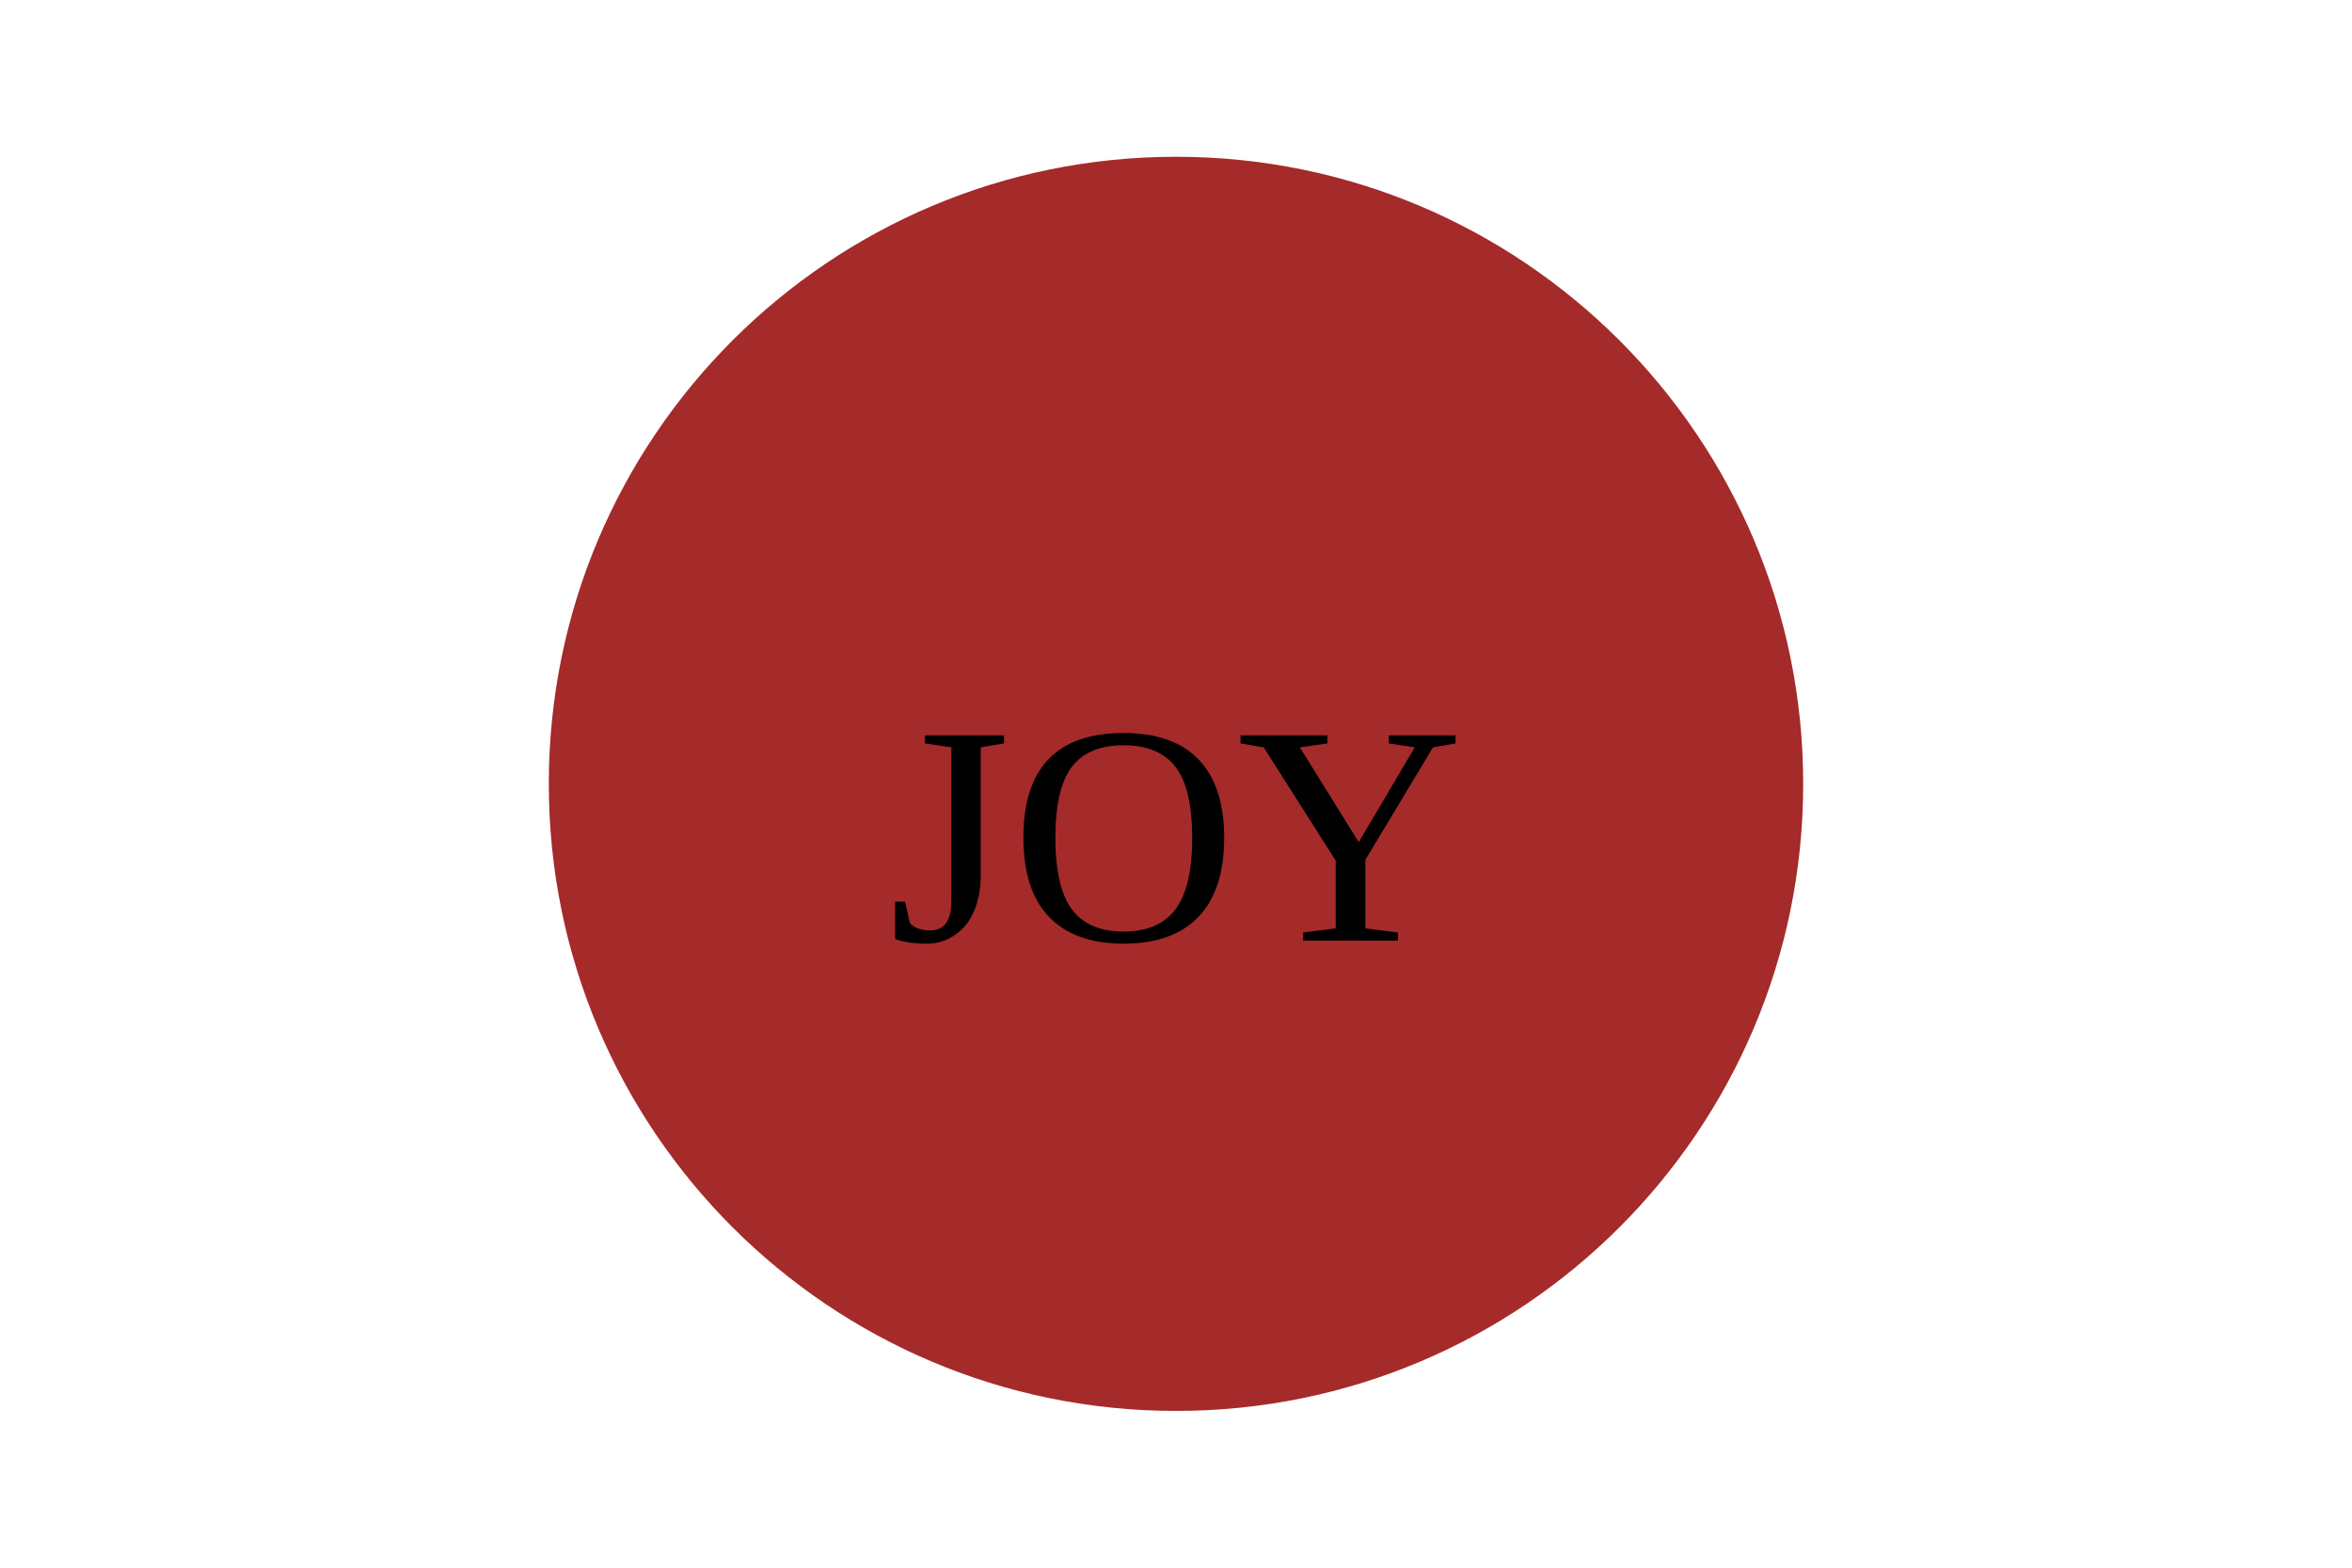
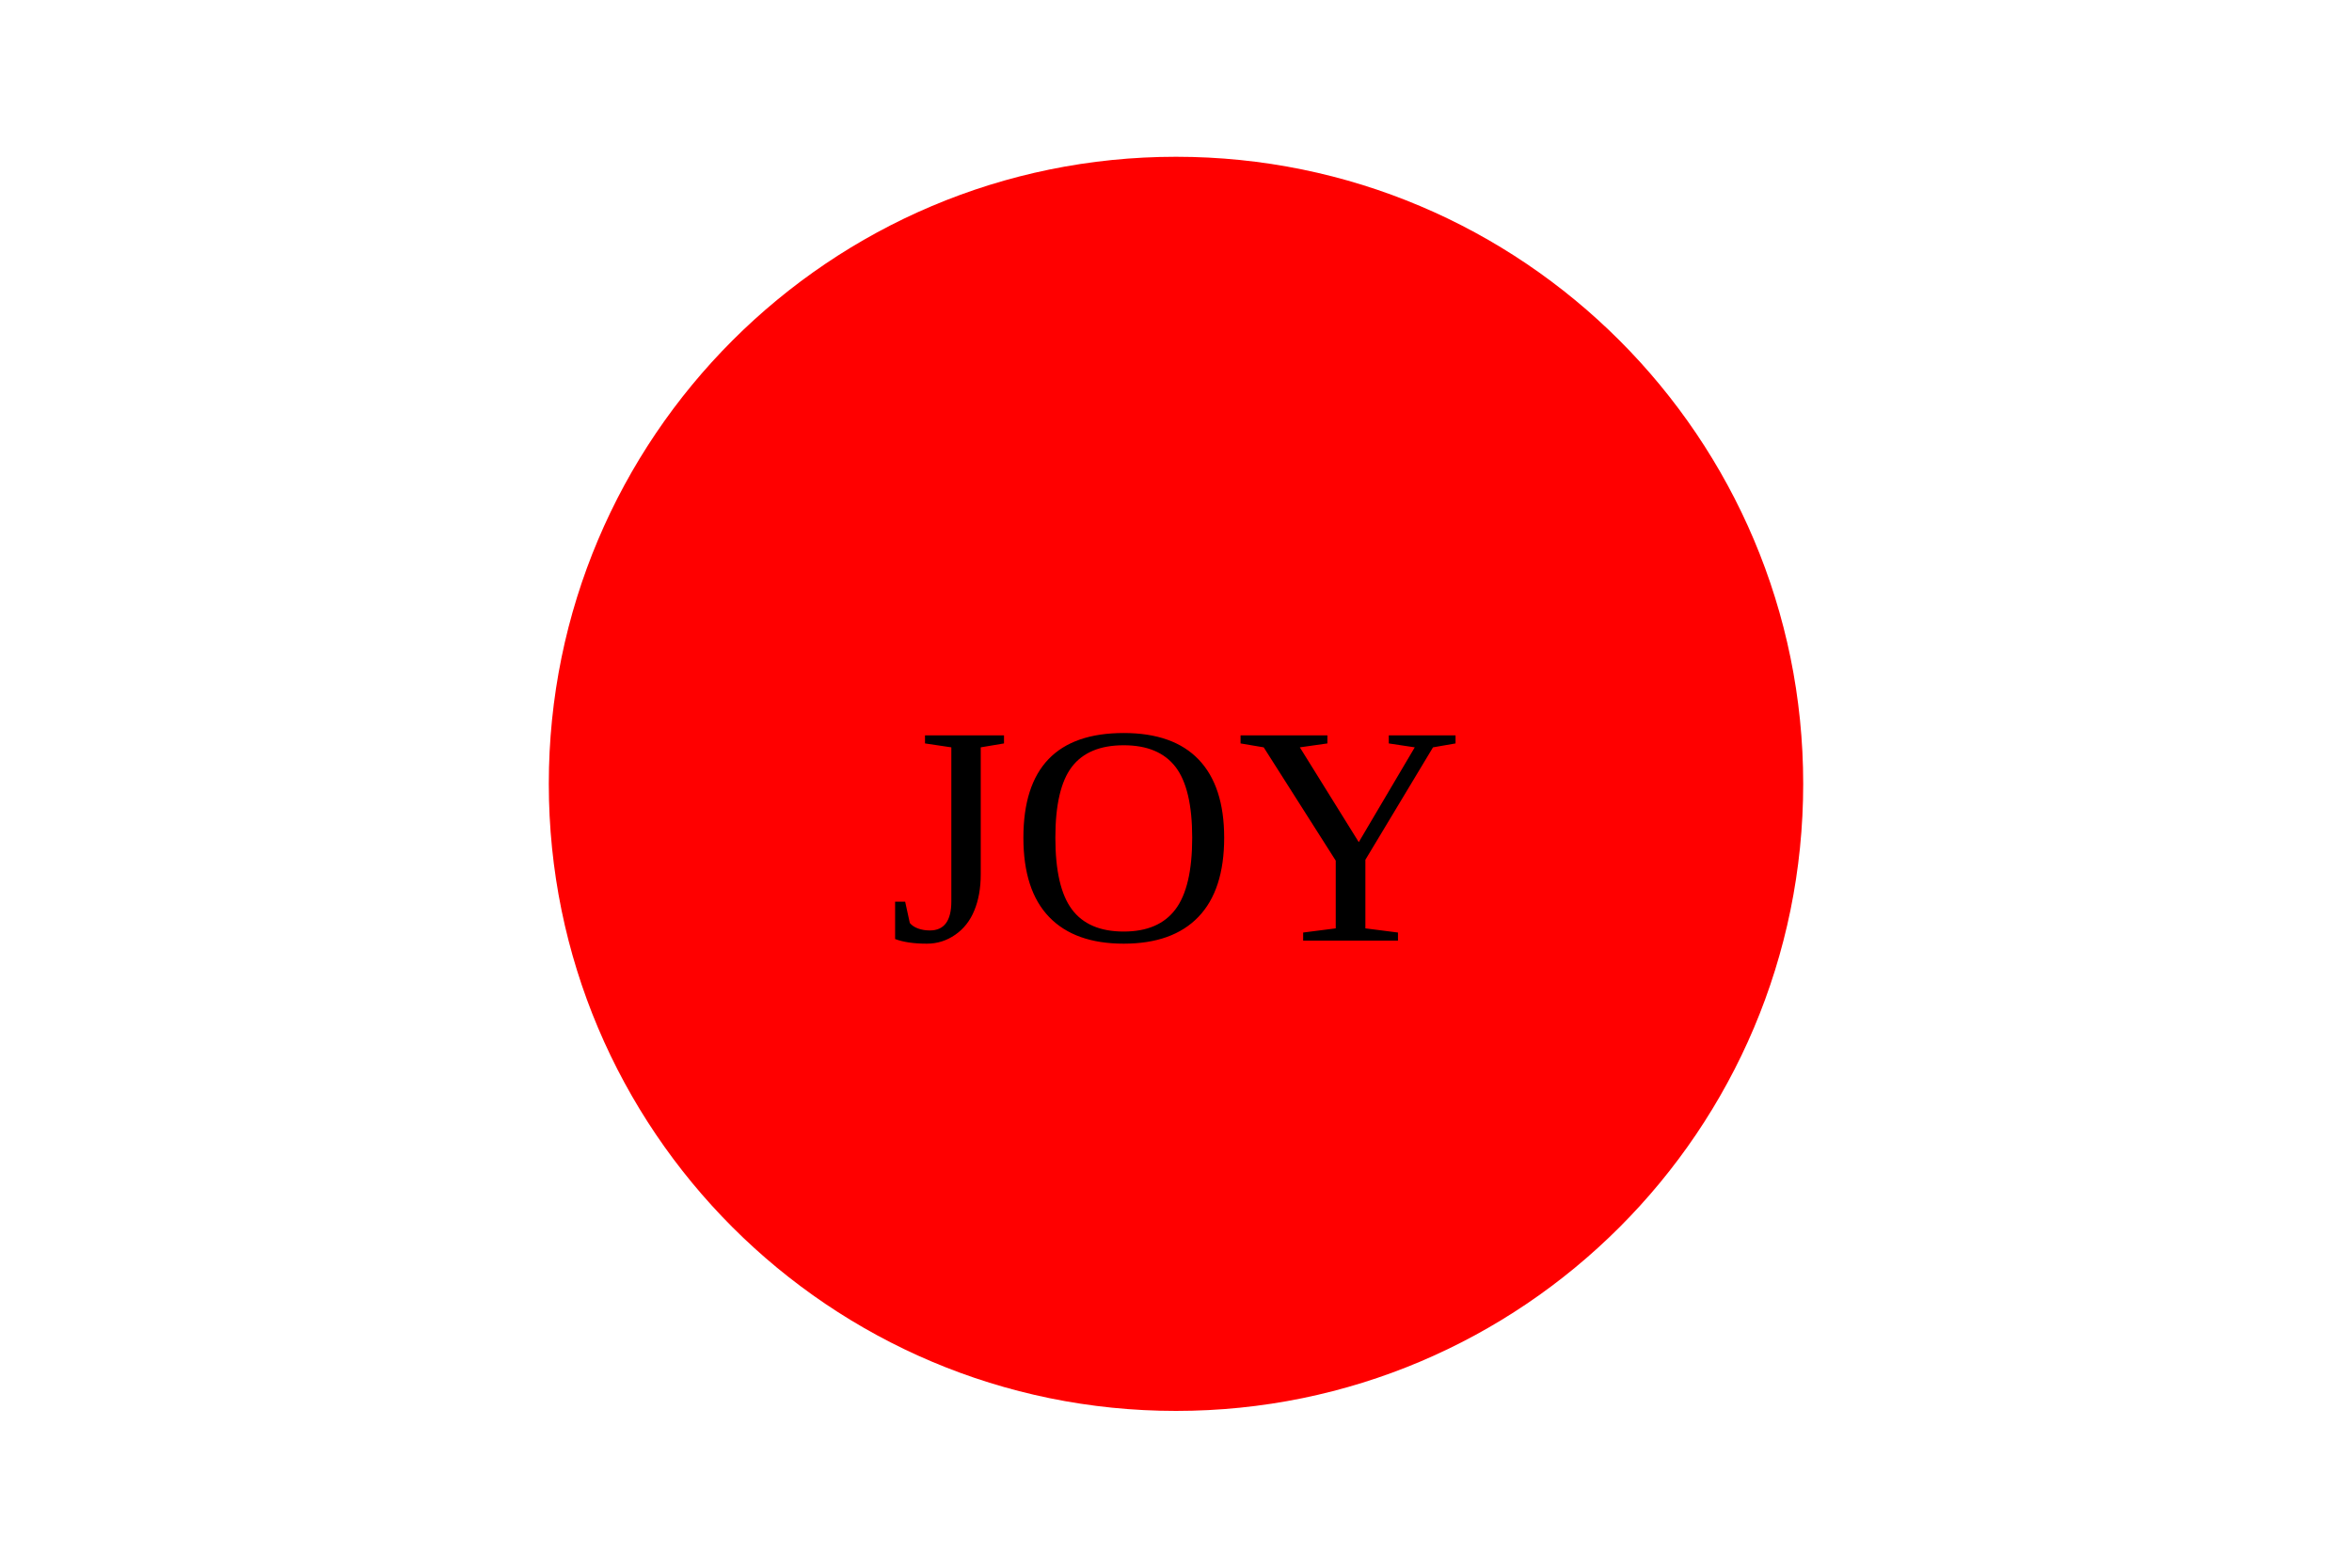
<svg xmlns="http://www.w3.org/2000/svg" width="300" height="200">
-   <circle cx="150" cy="100" r="80" fill="brown" />
+   <circle cx="150" cy="100" r="80" fill="red" />
  <text x="150" y="120" text-anchor="middle" font-size="40" fill="black">JOY</text>
</svg>
